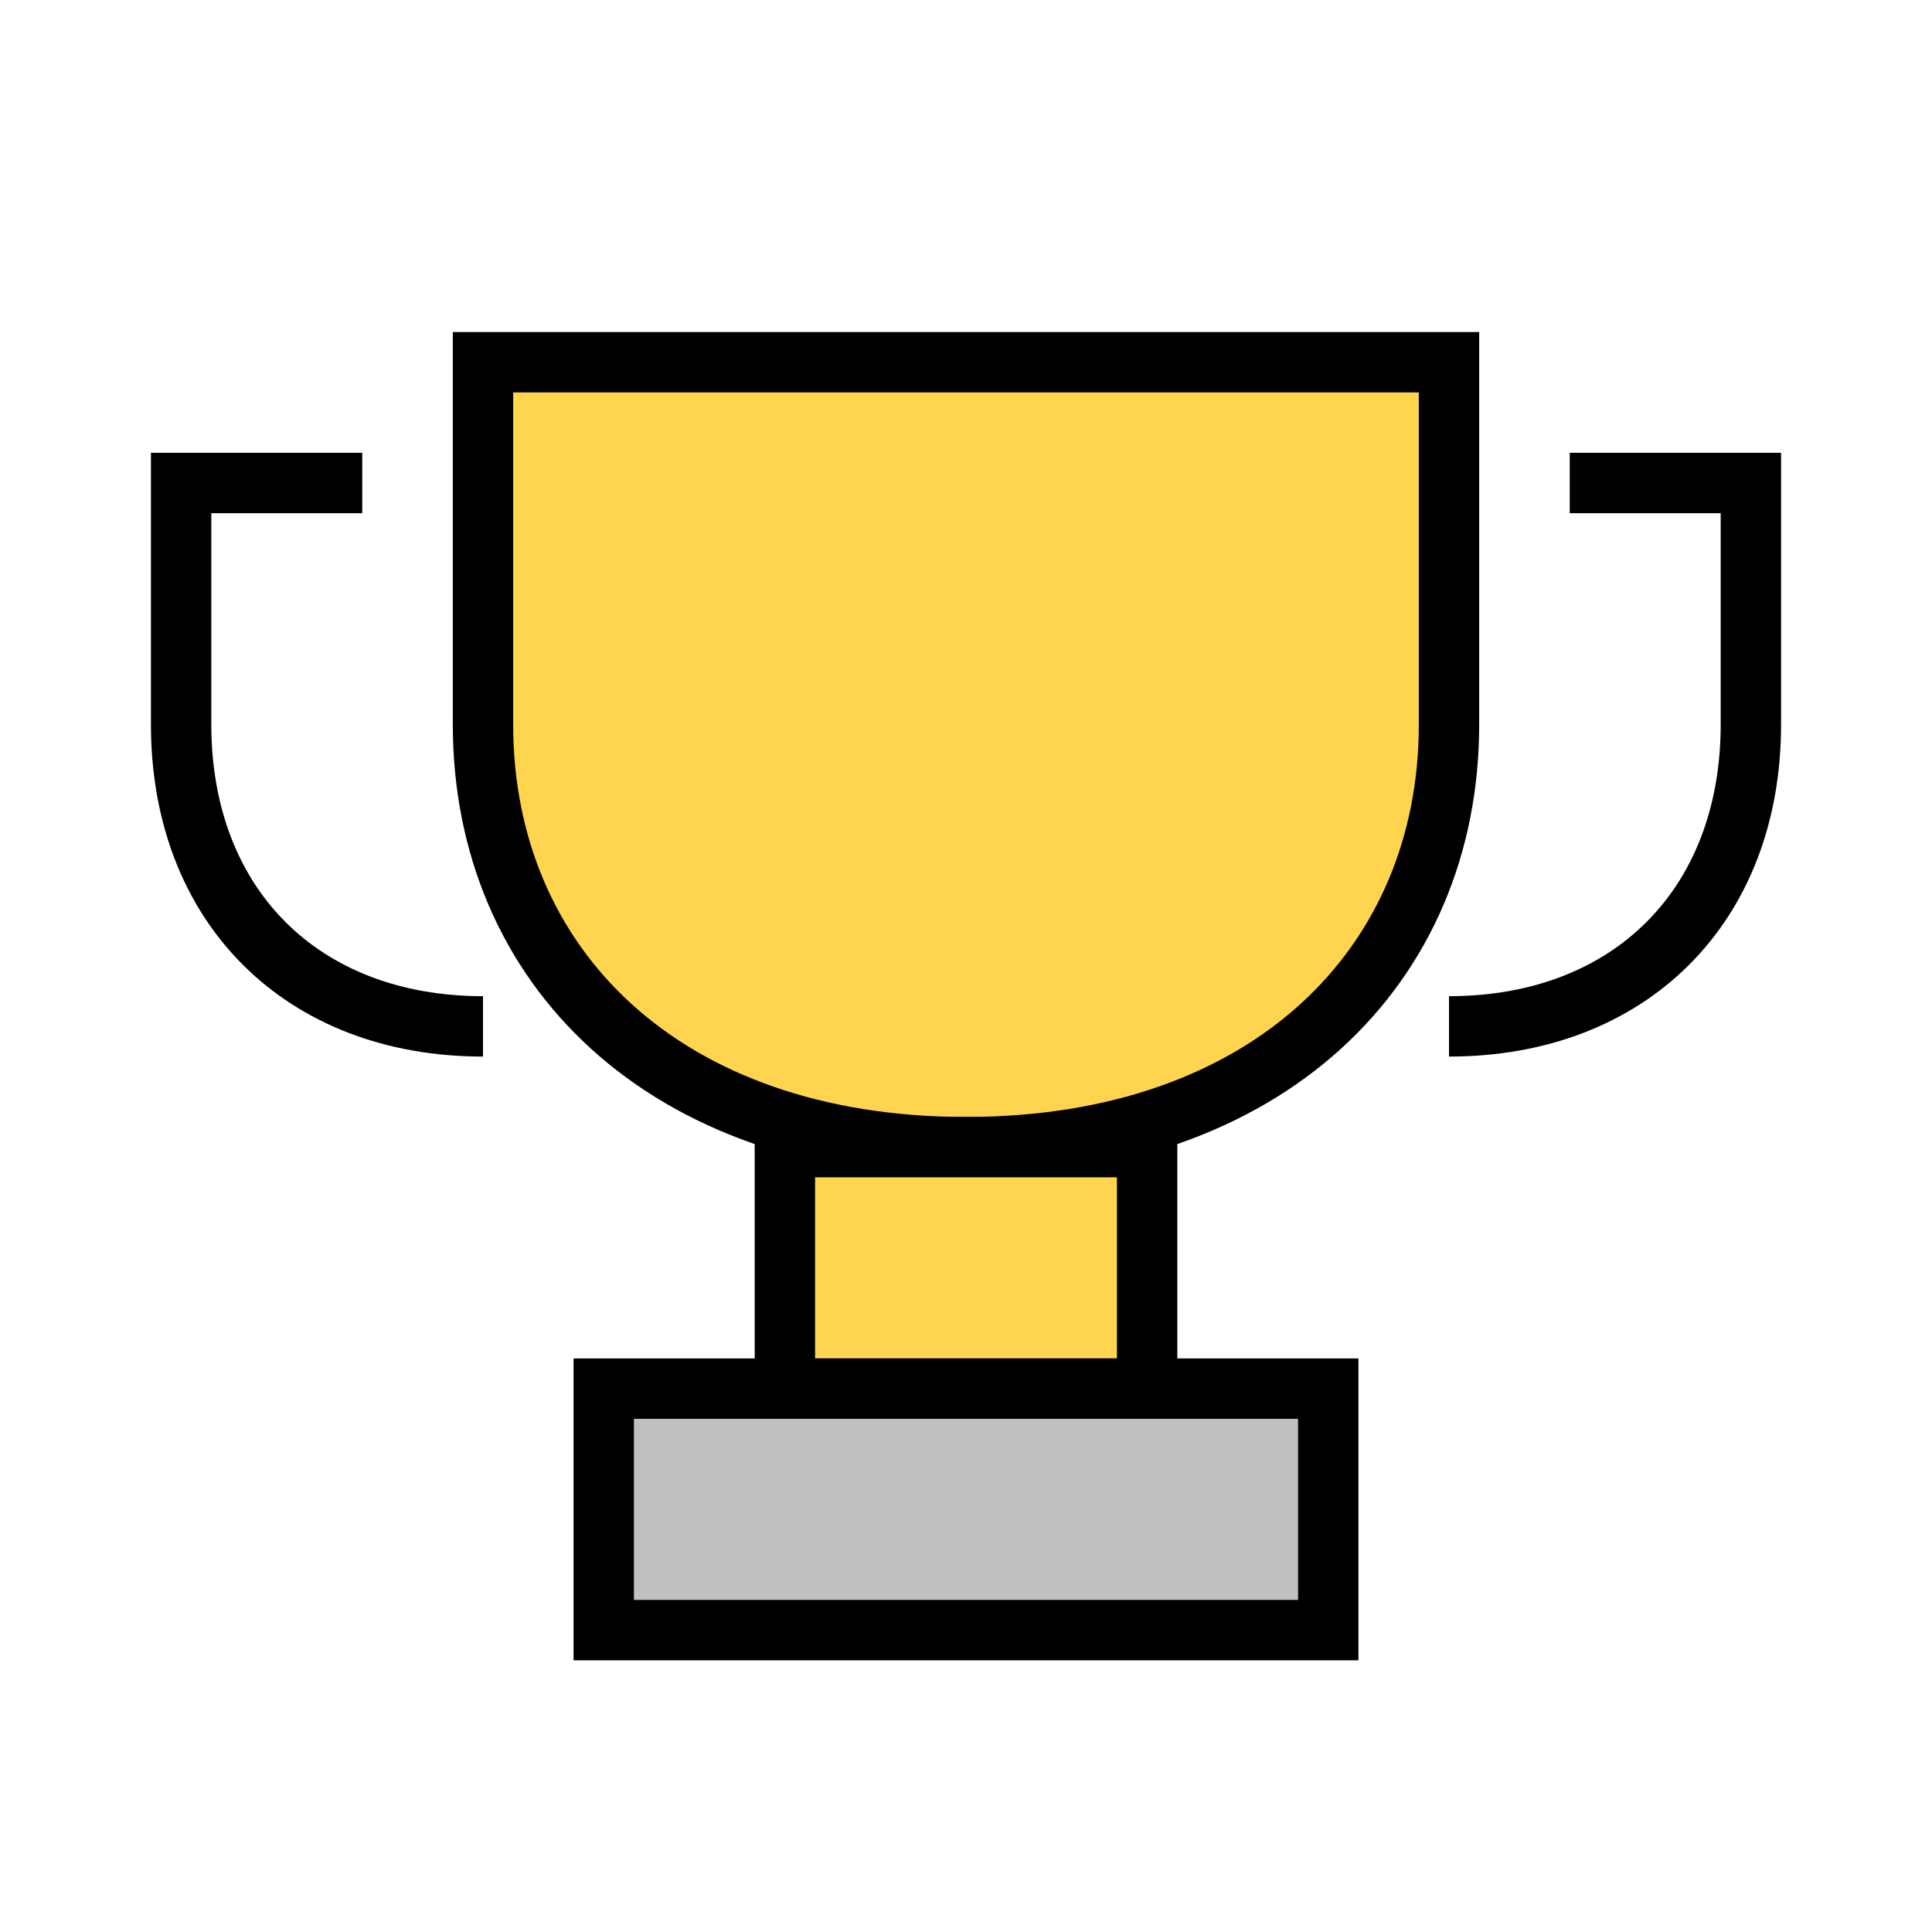
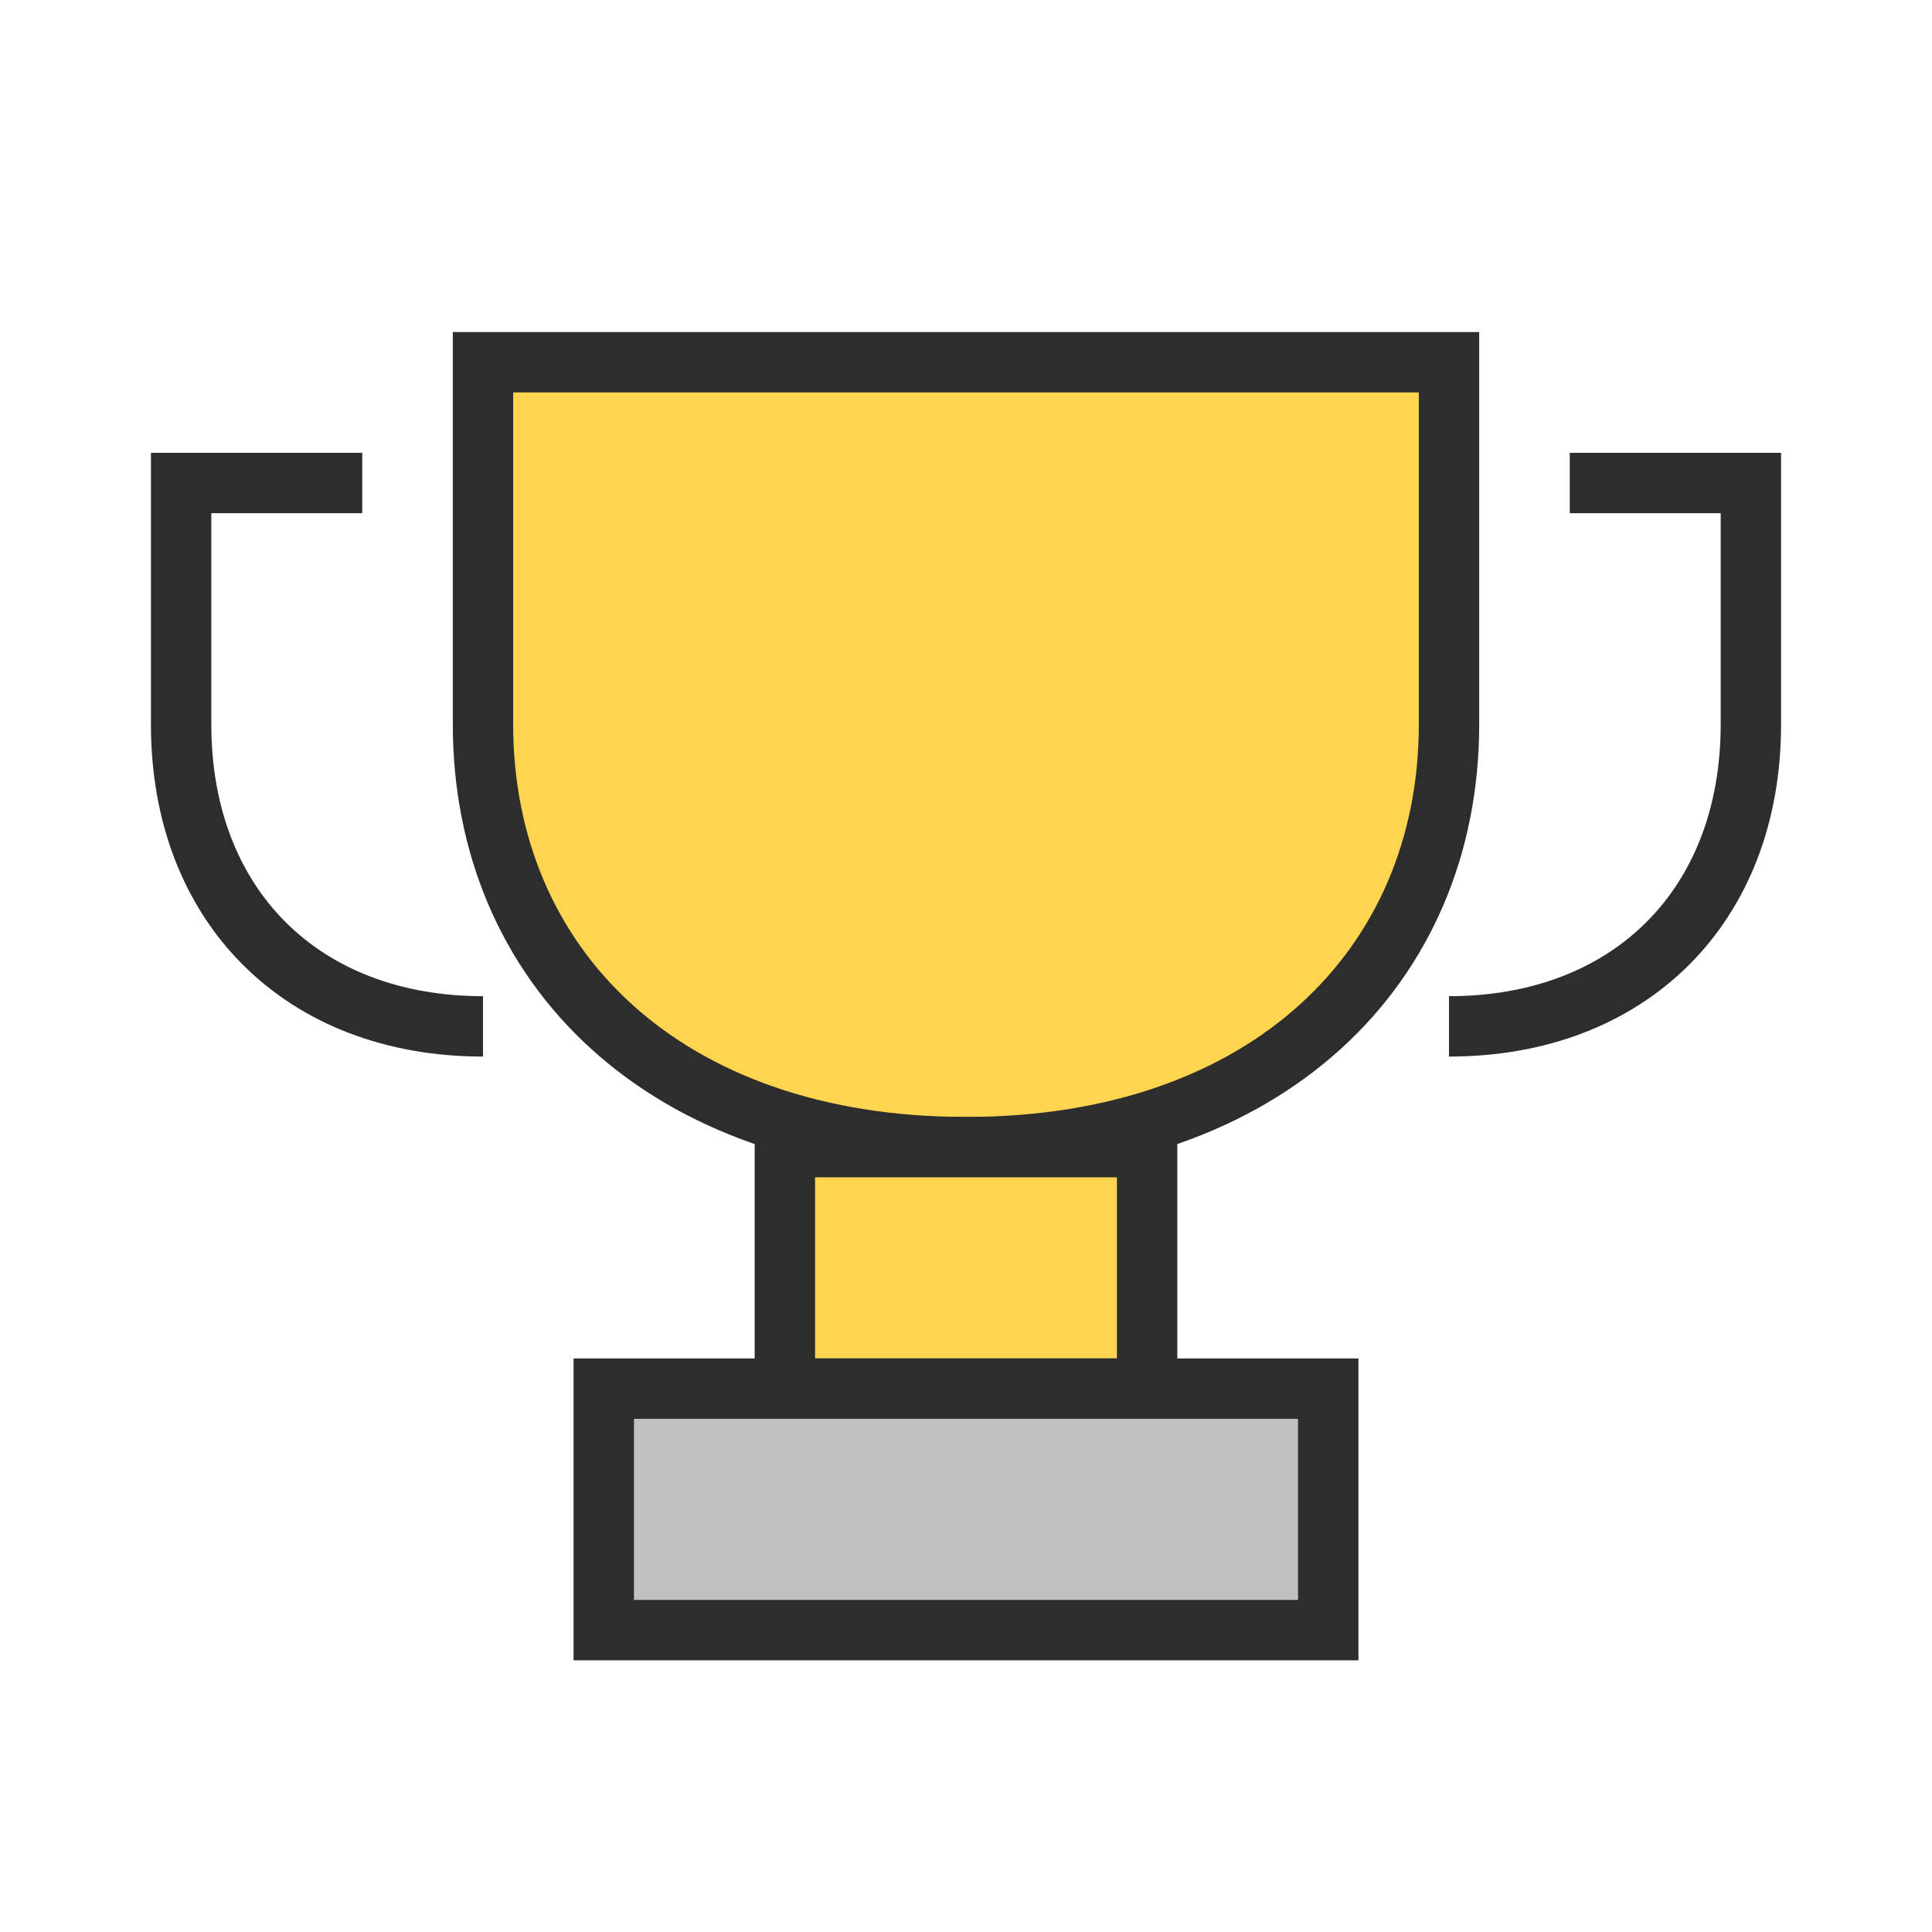
<svg xmlns="http://www.w3.org/2000/svg" viewBox="0 0 32 32" role="img" aria-label="Trophy">
-   <path d="M8 6h16v6c0 4-3 7-8 7s-8-3-8-7z" fill="#ffd54f" stroke="#000" stroke-width="1" />
-   <rect x="13" y="19" width="6" height="4" fill="#ffd54f" stroke="#000" stroke-width="1" />
-   <rect x="10" y="23" width="12" height="4" fill="#c0c0c0" stroke="#000" stroke-width="1" />
-   <path d="M6 8h-3v4c0 3 2 5 5 5" fill="none" stroke="#000" stroke-width="1" />
-   <path d="M26 8h3v4c0 3-2 5-5 5" fill="none" stroke="#000" stroke-width="1" />
+   <path d="M8 6h16v6c0 4-3 7-8 7s-8-3-8-7z" fill="#ffd54f" stroke="#2d2d2d" stroke-width="1" />
+   <rect x="13" y="19" width="6" height="4" fill="#ffd54f" stroke="#2d2d2d" stroke-width="1" />
+   <rect x="10" y="23" width="12" height="4" fill="#c0c0c0" stroke="#2d2d2d" stroke-width="1" />
+   <path d="M6 8h-3v4c0 3 2 5 5 5" fill="none" stroke="#2d2d2d" stroke-width="1" />
+   <path d="M26 8h3v4c0 3-2 5-5 5" fill="none" stroke="#2d2d2d" stroke-width="1" />
</svg>
